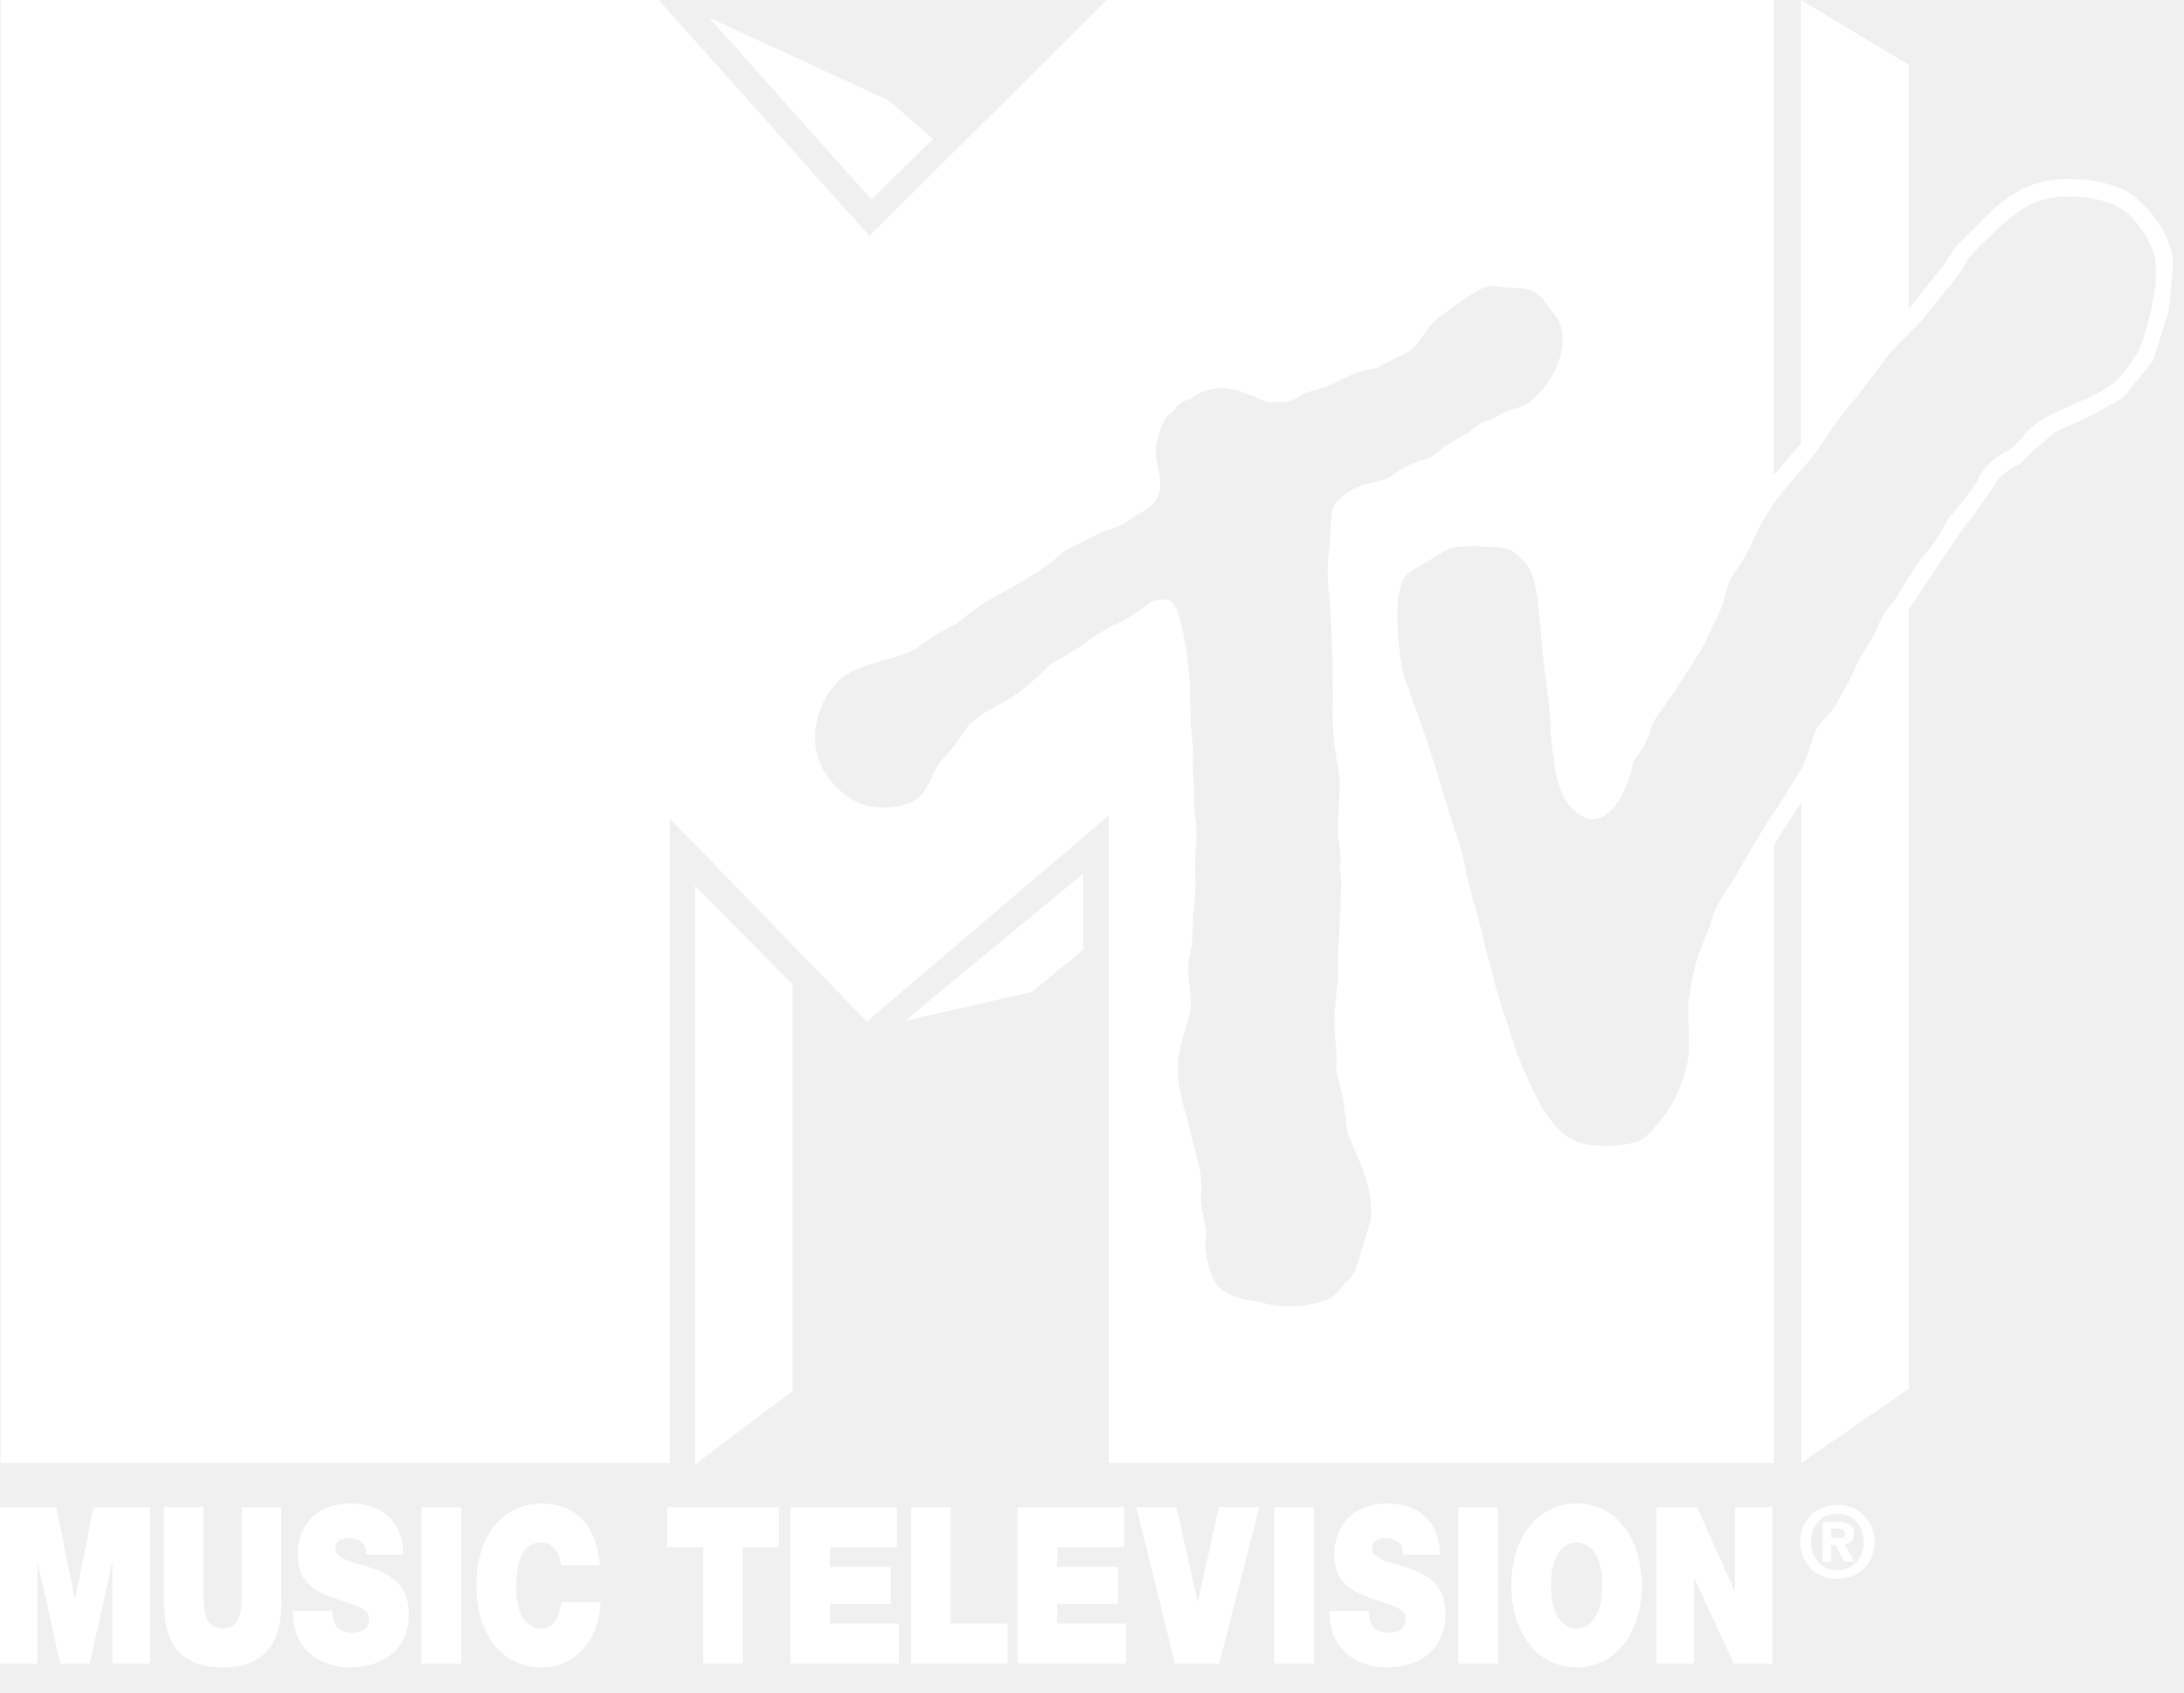
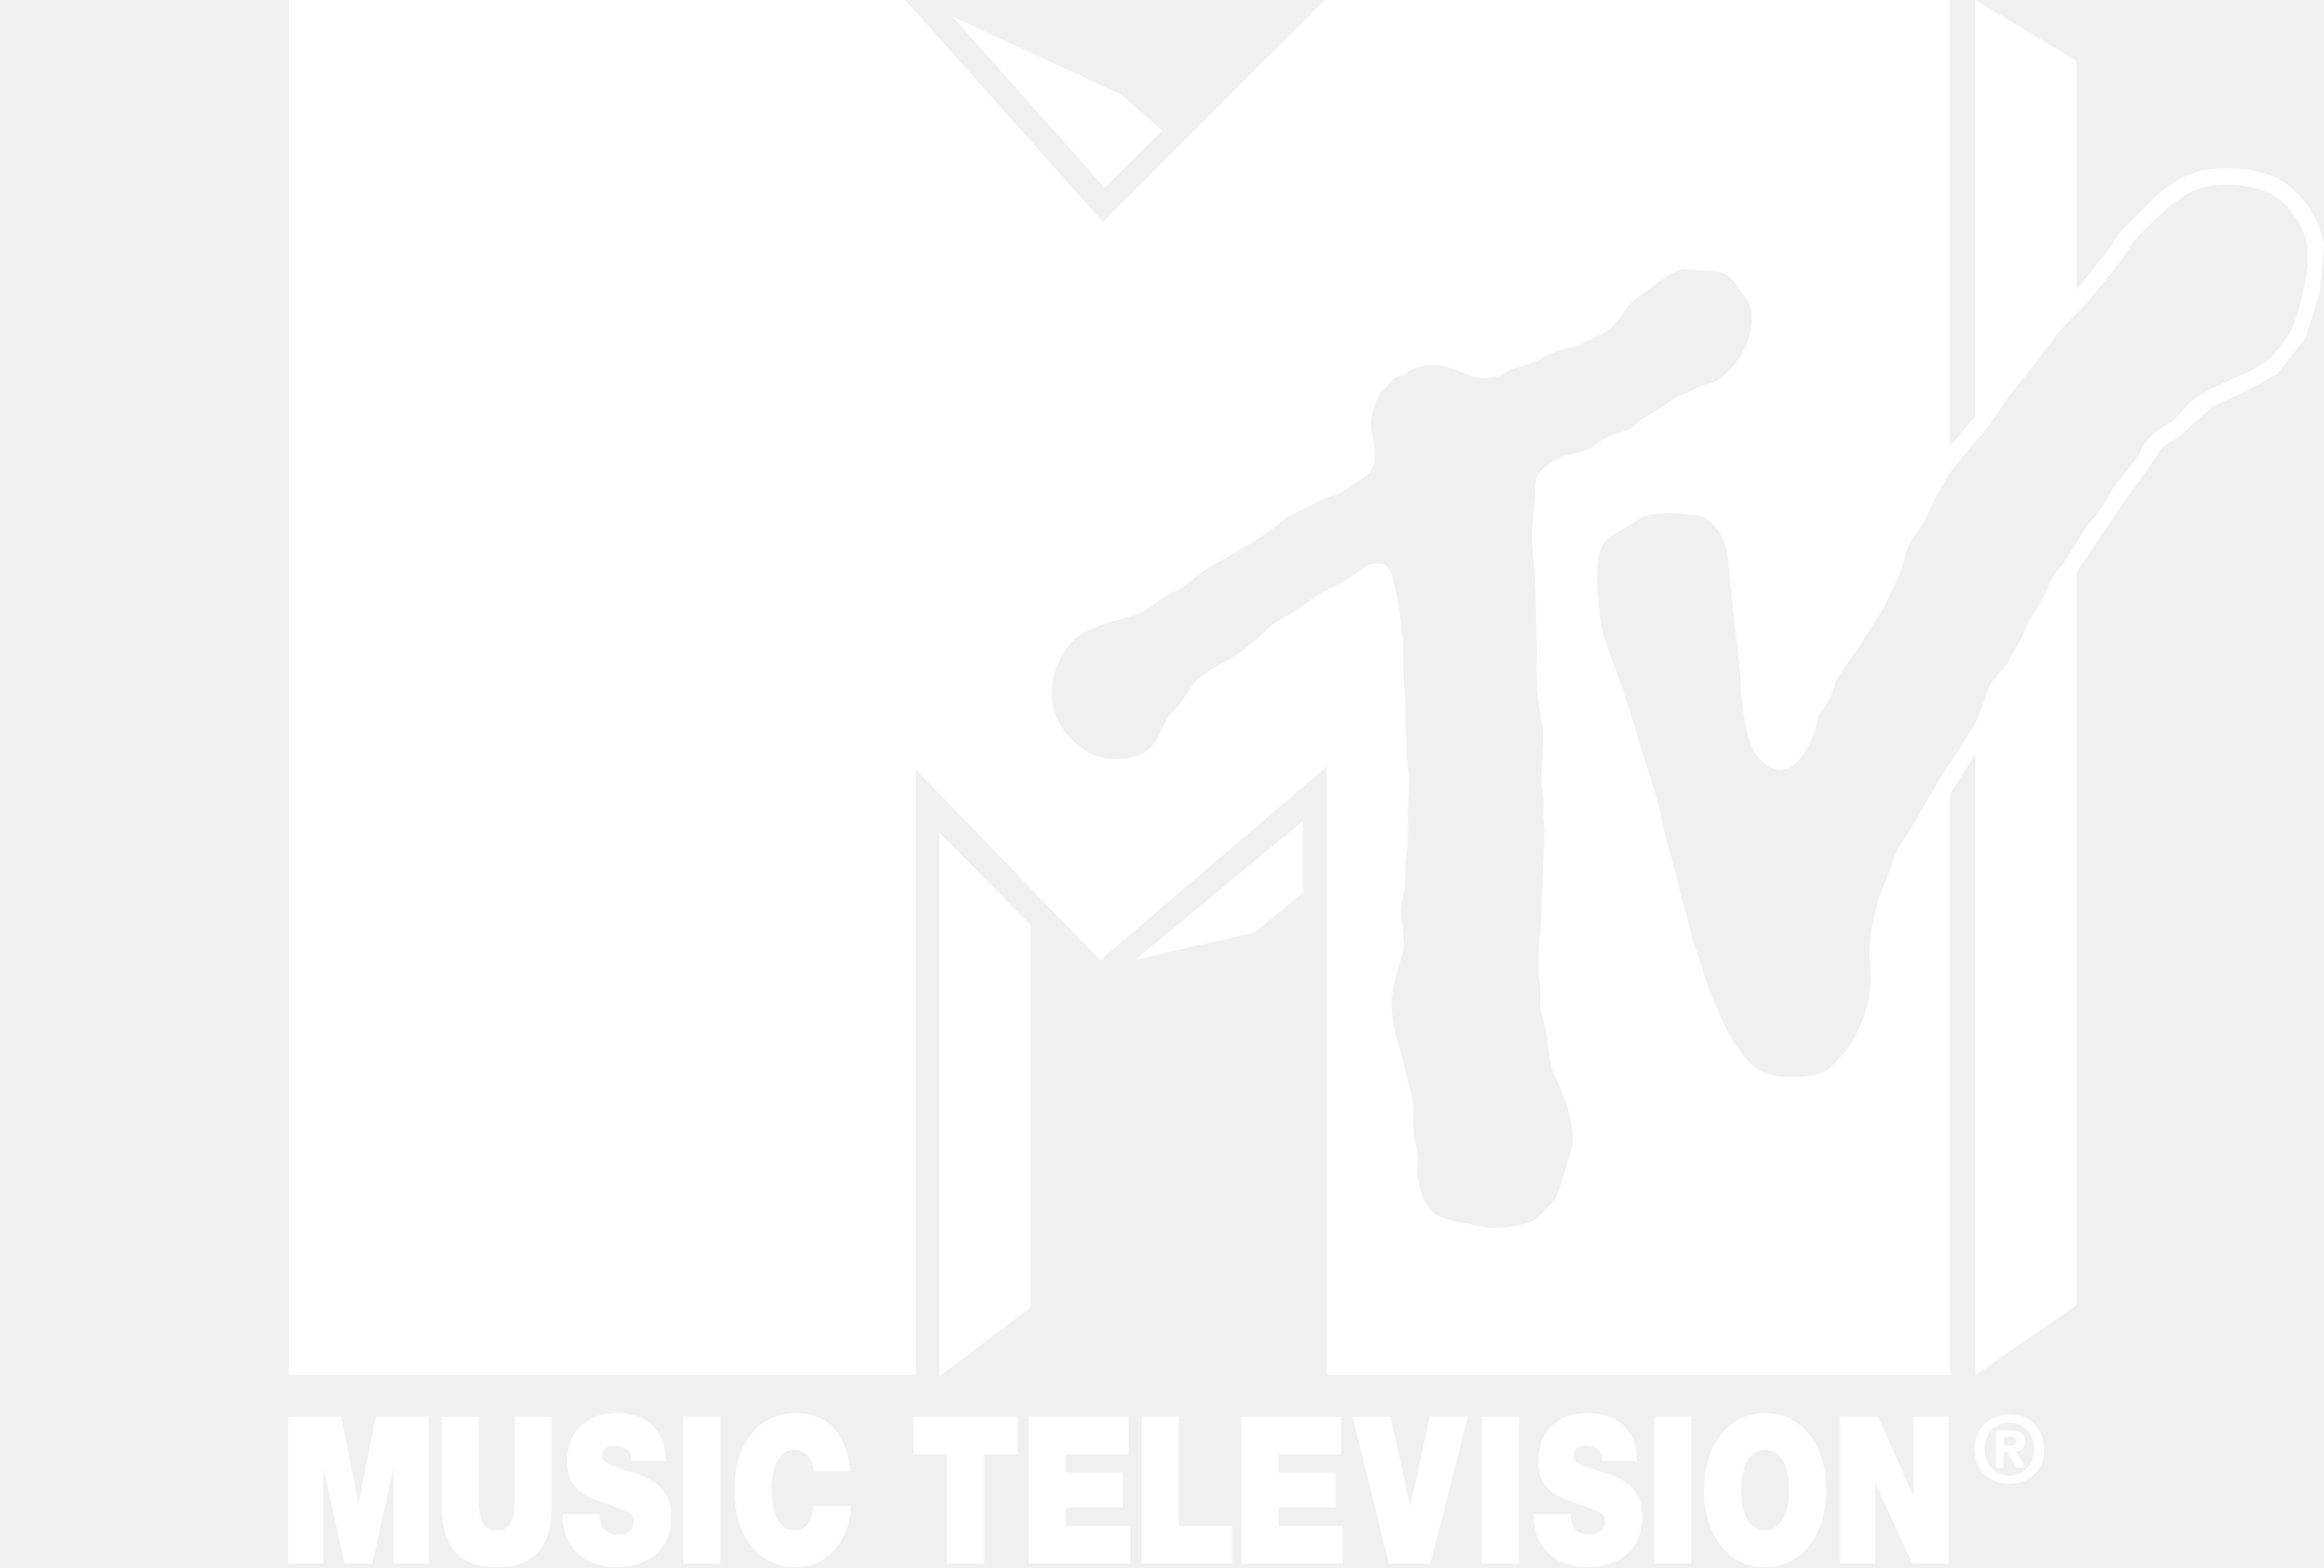
- <svg xmlns="http://www.w3.org/2000/svg" width="80" height="62" viewBox="0 0 80 62" fill="none">
-   <g clip-path="url(#clip0_3515_7205)">
-     <path d="M25.455 32.447V53.65L29.032 50.955V36.059L25.455 32.447Z" fill="white" />
-     <path d="M33.141 37.398L37.799 36.335L39.68 34.793V31.998L33.141 37.398Z" fill="white" />
-     <path d="M32.556 3.68L25.975 0.649L31.924 7.312L34.176 5.09L32.556 3.68Z" fill="white" />
-     <path d="M0 55.211H2.067L2.74 58.581H2.753L3.426 55.211H5.493V60.942H4.119V57.264H4.104L3.287 60.942H2.206L1.386 57.264H1.374V60.942H0V55.211Z" fill="white" />
-     <path d="M10.302 58.724C10.302 60.315 9.594 61.075 8.157 61.075C6.72 61.075 6.005 60.315 6.005 58.724V55.21H7.457V58.334C7.457 58.919 7.457 59.649 8.162 59.649C8.853 59.649 8.853 58.919 8.853 58.334V55.21H10.302V58.724Z" fill="white" />
-     <path d="M12.175 59.014C12.175 59.157 12.194 59.287 12.228 59.392C12.333 59.735 12.65 59.809 12.921 59.809C13.158 59.809 13.521 59.714 13.521 59.287C13.521 58.992 13.319 58.911 12.504 58.631C11.76 58.372 10.906 58.123 10.906 56.967C10.906 55.645 11.84 55.075 12.809 55.075C13.831 55.075 14.737 55.548 14.776 56.945H13.404C13.429 56.728 13.351 56.584 13.231 56.484C13.112 56.384 12.946 56.343 12.802 56.343C12.604 56.343 12.28 56.406 12.28 56.728C12.306 57.136 12.98 57.223 13.646 57.45C14.315 57.675 14.973 58.053 14.973 59.101C14.973 60.596 13.846 61.077 12.797 61.077C12.26 61.077 10.735 60.843 10.723 59.014H12.175Z" fill="white" />
-     <path d="M15.44 55.211H16.892V60.943H15.44V55.211Z" fill="white" />
-     <path d="M20.561 57.345C20.535 57.136 20.403 56.501 19.8 56.501C19.122 56.501 18.904 57.306 18.904 58.077C18.904 58.845 19.122 59.65 19.8 59.65C20.291 59.65 20.483 59.231 20.569 58.694H21.994C21.994 59.85 21.223 61.077 19.842 61.077C18.317 61.077 17.45 59.77 17.45 58.077C17.45 56.272 18.39 55.075 19.842 55.075C21.137 55.082 21.847 55.909 21.974 57.345H20.561Z" fill="white" />
-     <path d="M25.759 56.678H24.439V55.21H28.531V56.678H27.21V60.942H25.759V56.678Z" fill="white" />
-     <path d="M28.953 55.211H32.852V56.679H30.405V57.396H32.628V58.757H30.405V59.474H32.928V60.942H28.953V55.211Z" fill="white" />
-     <path d="M33.372 55.211H34.822V59.474H36.91V60.942H33.372V55.211Z" fill="white" />
-     <path d="M37.272 55.211H41.171V56.679H38.723V57.396H40.949V58.757H38.723V59.474H41.244V60.942H37.272V55.211Z" fill="white" />
-     <path d="M44.66 60.941H43.037L41.629 55.209H43.095L43.869 58.685H43.879L44.642 55.209H46.131L44.66 60.941Z" fill="white" />
-     <path d="M46.676 55.211H48.13V60.943H46.676V55.211Z" fill="white" />
-     <path d="M50.148 59.014C50.148 59.157 50.168 59.287 50.202 59.392C50.307 59.735 50.624 59.809 50.895 59.809C51.132 59.809 51.495 59.714 51.495 59.287C51.495 58.992 51.288 58.911 50.478 58.631C49.733 58.372 48.879 58.123 48.879 56.967C48.879 55.645 49.811 55.075 50.783 55.075C51.805 55.075 52.708 55.548 52.747 56.945H51.376C51.402 56.728 51.322 56.584 51.202 56.484C51.085 56.384 50.919 56.343 50.775 56.343C50.578 56.343 50.253 56.406 50.253 56.728C50.28 57.136 50.953 57.223 51.62 57.45C52.288 57.675 52.947 58.053 52.947 59.101C52.947 60.596 51.817 61.077 50.77 61.077C50.234 61.077 48.709 60.843 48.696 59.014H50.148Z" fill="white" />
-     <path d="M53.414 55.211H54.866V60.943H53.414V55.211Z" fill="white" />
-     <path d="M57.748 55.074C59.183 55.074 60.14 56.328 60.14 58.076C60.14 59.825 59.183 61.076 57.748 61.076C56.318 61.076 55.359 59.825 55.359 58.076C55.359 56.328 56.318 55.074 57.748 55.074ZM57.748 59.65C58.119 59.65 58.688 59.352 58.688 58.076C58.688 56.801 58.119 56.501 57.748 56.501C57.38 56.501 56.811 56.801 56.811 58.076C56.811 59.352 57.38 59.65 57.748 59.65Z" fill="white" />
-     <path d="M60.679 55.211H62.165L63.536 58.276H63.551V55.211H64.922V60.942H63.512L62.065 57.813H62.053V60.942H60.679V55.211Z" fill="white" />
-     <path fill-rule="evenodd" clip-rule="evenodd" d="M67.079 57.207H66.767V55.749H67.314C67.687 55.749 67.912 55.853 67.912 56.19C67.912 56.458 67.753 56.553 67.56 56.568L67.931 57.207H67.563L67.226 56.593H67.079V57.207ZM67.355 56.346C67.494 56.346 67.58 56.317 67.58 56.156C67.58 56.007 67.416 55.995 67.297 55.995H67.079V56.346H67.355ZM67.304 57.834C66.584 57.834 65.942 57.336 65.942 56.48C65.942 55.624 66.584 55.124 67.304 55.124C68.021 55.124 68.663 55.624 68.663 56.48C68.663 57.336 68.021 57.834 67.304 57.834ZM67.304 55.441C66.767 55.441 66.333 55.853 66.333 56.48C66.333 57.105 66.767 57.522 67.304 57.519C67.829 57.519 68.273 57.105 68.273 56.48C68.273 55.853 67.829 55.441 67.304 55.441Z" fill="white" />
-     <path d="M78.041 7.103C77.441 6.693 76.365 6.488 75.301 6.581C74.288 6.666 73.615 7.161 73.061 7.62C73.068 7.615 71.619 9.049 71.619 9.049L71.231 9.668C71.226 9.676 69.938 11.286 69.938 11.286L69.923 11.303V2.376L65.97 0L65.972 16.215L65.921 16.293L64.974 17.405V0H40.538L31.847 8.644L24.126 0H0.024V53.59H24.536V29.983L31.752 37.422L40.612 29.873V53.59H64.979L64.977 30.976C65.167 30.651 65.323 30.393 65.323 30.393C65.326 30.385 65.531 30.09 65.531 30.09C65.543 30.076 65.75 29.744 65.977 29.383L65.98 53.59L69.923 50.868V22.315C70.096 22.056 70.355 21.671 70.355 21.671C70.391 21.61 70.963 20.756 70.963 20.756L71.87 19.422C71.88 19.4 72.217 18.973 72.217 18.973L73.056 17.785C73.222 17.402 73.695 17.149 73.876 17.054L73.962 17.007L74.076 16.924L74.513 16.483C74.52 16.473 75.272 15.839 75.272 15.839L76.555 15.242L77.754 14.583C77.758 14.581 78.852 13.234 78.852 13.234L79.435 11.425L79.606 9.671C79.569 8.781 78.895 7.678 78.041 7.103ZM48.679 21.678C48.706 21.849 48.798 23.434 48.794 23.695C48.789 24.48 48.842 25.346 48.818 25.695C48.798 25.961 48.835 26.878 48.835 26.878C48.901 27.602 49.057 28.395 49.072 28.537C49.103 28.907 48.964 30.315 49.006 30.634C49.011 30.7 49.126 31.288 49.101 31.427C49.038 31.793 49.145 32.234 49.133 32.4C49.113 32.69 49.101 33.022 49.091 33.376C49.072 33.9 49.055 34.441 49.006 34.915C48.991 35.034 49.008 35.861 49.008 35.861C48.913 36.693 48.811 37.551 48.952 38.412C48.979 38.585 48.945 39.154 48.959 39.254C48.981 39.383 49.164 40.051 49.191 40.197C49.23 40.417 49.313 41.434 49.423 41.668C49.531 41.905 49.967 42.941 50.006 43.066C50.136 43.458 50.333 44.405 50.155 44.888C49.987 45.344 49.733 46.429 49.555 46.7C49.401 46.937 49.169 47.075 49.06 47.246C48.955 47.405 48.747 47.551 48.574 47.619C48.037 47.829 47.086 47.975 46.261 47.724C45.926 47.624 45.421 47.656 44.853 47.312C44.389 47.032 44.23 46.263 44.165 45.851C44.133 45.658 44.189 45.144 44.177 45.063C44.162 44.946 43.986 44.185 43.986 43.941C43.984 43.819 44.028 43.305 43.972 42.966C43.901 42.529 43.689 41.819 43.689 41.819C43.63 41.529 43.474 40.9 43.467 40.88C43.298 40.41 43.215 39.951 43.167 39.561C43.076 38.844 43.254 38.246 43.413 37.717C43.503 37.412 43.589 37.127 43.625 36.839C43.65 36.632 43.489 35.649 43.52 35.319C43.53 35.185 43.64 34.758 43.645 34.702C43.686 34.424 43.696 33.683 43.699 33.568C43.701 33.419 43.801 32.795 43.789 32.149C43.784 31.895 43.757 31.632 43.789 31.366C43.821 31.083 43.845 30.361 43.791 30.027C43.706 29.517 43.74 29.061 43.738 29.039C43.701 28.505 43.669 27.944 43.701 27.466C43.706 27.39 43.613 26.581 43.611 26.329C43.606 26.171 43.596 25.178 43.586 25.061C43.374 22.59 43.04 22.117 42.906 22.027C42.771 21.939 42.408 21.944 42.2 22.041C42.042 22.115 41.629 22.473 41.28 22.661C40.939 22.841 40.302 23.144 40.085 23.305C39.833 23.495 39.421 23.815 38.618 24.254C38.416 24.363 38.262 24.551 38.079 24.717C37.813 24.951 37.315 25.454 36.51 25.861C36.114 26.059 35.763 26.29 35.48 26.566C35.363 26.683 34.931 27.405 34.653 27.676C34.382 27.934 34.211 28.298 34.162 28.41C34.021 28.712 33.867 29.051 33.569 29.273C33.108 29.617 32.103 29.68 31.495 29.427C31.107 29.266 30.334 28.746 29.997 27.846C29.658 26.949 29.941 25.798 30.612 25.051C31.054 24.561 31.742 24.363 32.41 24.176C32.823 24.059 33.216 23.946 33.518 23.778C33.667 23.695 34.143 23.339 34.243 23.273C34.394 23.173 34.933 22.912 35.038 22.844C35.136 22.778 35.705 22.283 36.085 22.068C36.715 21.717 37.215 21.434 37.51 21.249C37.51 21.249 38.377 20.761 38.938 20.229C39.065 20.107 39.604 19.907 40.194 19.573C40.343 19.488 40.961 19.28 41.117 19.212C41.224 19.161 41.654 18.846 41.781 18.781C42.334 18.493 42.613 18.149 42.456 17.293C42.4 16.995 42.31 16.693 42.342 16.334C42.352 16.246 42.478 15.707 42.683 15.337C42.786 15.146 42.947 15.151 43.037 14.976C43.127 14.795 43.445 14.644 43.655 14.59C43.801 14.449 44.104 14.298 44.457 14.237C45.233 14.107 46.231 14.676 46.375 14.705C46.649 14.766 47.112 14.725 47.356 14.654C47.405 14.644 47.722 14.437 47.84 14.393C47.996 14.334 48.496 14.198 48.598 14.161C48.752 14.107 49.465 13.734 49.645 13.666C49.831 13.595 50.26 13.517 50.472 13.468C50.812 13.227 51.449 13.02 51.693 12.81C51.968 12.568 52.342 11.99 52.42 11.888C52.564 11.698 53.266 11.225 53.367 11.149C53.596 10.968 54.12 10.6 54.477 10.498C54.648 10.449 55.148 10.551 55.453 10.549C55.794 10.549 56.273 10.568 56.634 11.115C56.814 11.39 57.117 11.671 57.195 12.051C57.429 13.239 56.541 14.417 55.868 14.837C55.799 14.878 55.472 14.973 55.272 15.039C54.992 15.132 54.706 15.337 54.516 15.388C54.138 15.488 53.952 15.751 53.796 15.834C53.642 15.915 53.12 16.237 52.952 16.329C52.822 16.398 52.61 16.7 52.227 16.812C51.968 16.89 51.429 17.044 50.999 17.422C50.821 17.578 50.097 17.727 49.889 17.773C49.811 17.793 48.886 18.183 48.794 18.724C48.696 19.293 48.776 19.444 48.669 20.259C48.603 20.766 48.637 21.363 48.679 21.678ZM78.808 11.293C78.737 11.624 78.551 12.444 78.288 12.925C78.173 13.137 77.717 13.81 77.37 14.068C77.034 14.317 76.546 14.563 76.341 14.637C76.15 14.705 75.218 15.139 74.967 15.273C74.515 15.517 74.274 15.79 74.037 16.051C73.915 16.188 73.796 16.315 73.652 16.442C73.596 16.49 72.768 16.829 72.468 17.529C72.285 17.954 71.46 18.834 71.321 19.088C71.116 19.454 70.814 20.005 70.511 20.3C70.421 20.388 70.323 20.522 70.221 20.678C70.126 20.82 70.028 20.978 69.923 21.151C69.894 21.198 69.869 21.237 69.84 21.283C69.645 21.605 69.425 21.971 69.298 22.105C68.984 22.444 68.8 22.883 68.652 23.241C68.593 23.381 68.076 24.119 67.881 24.634C67.795 24.866 67.346 25.617 67.297 25.732C67.202 25.973 66.624 26.534 66.568 26.644C66.485 26.812 66.409 27.041 66.331 27.28C66.263 27.498 66.085 27.924 66.024 28.09C65.948 28.215 65.85 28.373 65.748 28.541C65.743 28.549 65.741 28.554 65.736 28.558C65.66 28.683 65.584 28.807 65.504 28.937C65.323 29.229 65.14 29.517 65.021 29.702C64.94 29.805 64.86 29.924 64.789 30.032C64.674 30.2 63.835 31.632 63.642 31.973C63.557 32.129 63.452 32.285 63.344 32.449C63.088 32.832 62.825 33.224 62.698 33.71C62.617 34.012 62.385 34.512 62.368 34.556C62.039 35.366 61.912 36.236 61.878 36.483C61.827 36.885 61.839 37.293 61.856 37.683C61.873 38.105 61.888 38.505 61.819 38.858C61.692 39.515 61.436 40.161 61.097 40.678C61.007 40.819 60.687 41.256 60.309 41.607C60.033 41.863 59.582 41.968 58.754 41.975C57.634 41.98 57.154 41.566 56.558 40.69C56.461 40.549 56.27 40.18 56.038 39.685C55.741 39.054 55.497 38.475 55.284 37.715C55.219 37.485 55.126 37.232 55.04 36.985C54.943 36.717 54.733 35.961 54.716 35.837C54.696 35.712 54.433 34.832 54.416 34.746C54.313 34.207 54.172 33.707 54.033 33.224C53.891 32.727 53.757 32.256 53.674 31.771C53.593 31.305 53.344 30.551 53.161 30.005C53.161 30.005 52.81 28.89 52.698 28.493C52.544 27.954 52.041 26.466 52.041 26.466C51.854 25.959 51.41 24.768 51.378 24.578C51.114 23.032 51.117 21.785 51.395 21.241C51.519 20.993 51.946 20.756 52.29 20.566C52.405 20.5 52.971 20.134 53.093 20.102C53.445 20.007 54.033 19.978 54.528 20.029C54.594 20.037 55.202 20.041 55.421 20.198C56.239 20.766 56.297 21.5 56.404 22.834C56.404 22.834 56.546 24.268 56.614 24.807C56.663 25.205 56.717 25.617 56.758 26.024C56.785 26.305 56.8 26.612 56.812 26.907C56.834 27.442 57.017 28.461 57.017 28.461C57.2 29.073 57.376 29.656 58.093 29.959C58.288 30.039 58.51 30.024 58.72 29.907C59.211 29.646 59.657 28.851 59.828 27.934C59.838 27.883 59.911 27.778 59.982 27.676C60.153 27.439 60.384 27.112 60.504 26.576C60.541 26.442 60.87 25.988 61.065 25.717C61.265 25.442 61.451 25.183 61.561 24.988C61.597 24.922 62.412 23.651 62.412 23.651C62.412 23.651 62.727 22.951 62.861 22.69C62.995 22.424 63.112 22.107 63.125 22.054C63.191 21.78 63.325 21.207 63.593 20.89C63.959 20.459 64.357 19.488 64.376 19.446C64.464 19.28 64.704 18.868 64.925 18.505C64.938 18.49 64.96 18.459 64.974 18.439V18.437C64.979 18.432 64.987 18.422 64.991 18.417C65.089 18.288 65.216 18.117 65.314 18L66.016 17.168C66.16 17.012 66.304 16.851 66.434 16.676C66.57 16.495 66.861 16.068 67.117 15.69C67.273 15.454 67.724 14.866 67.864 14.72C68 14.578 69.025 13.2 69.184 12.99C69.249 12.905 69.669 12.478 69.923 12.222L69.925 12.217C70.277 11.864 70.406 11.734 70.453 11.673C70.657 11.398 70.879 11.129 71.094 10.868C71.309 10.607 71.529 10.342 71.739 10.061C71.831 9.944 72.068 9.52 72.131 9.437C72.353 9.144 73.439 8.142 73.471 8.115C73.976 7.698 74.535 7.29 75.355 7.22C76.253 7.142 77.209 7.312 77.683 7.634C78.361 8.09 78.934 9.017 78.964 9.698C78.993 10.351 78.944 10.617 78.808 11.293Z" fill="white" />
+ <svg xmlns="http://www.w3.org/2000/svg" width="129" height="87" viewBox="0 0 129 87" fill="none">
+   <g clip-path="url(#clip0_3632_1437)">
+     <path d="M52.133 46.219V76.42L57.211 72.581V51.364L52.133 46.219Z" fill="white" />
+     <path d="M63.043 53.271L69.655 51.757L72.326 49.561V45.579L63.043 53.271Z" fill="white" />
+     <path d="M62.213 5.242L52.871 0.924L61.316 10.415L64.513 7.25L62.213 5.242Z" fill="white" />
+     <path d="M16 78.644H18.934L19.89 83.445H19.907L20.863 78.644H23.797V86.808H21.847V81.569H21.826L20.666 86.808H19.131L17.967 81.569H17.95V86.808H16V78.644Z" fill="white" />
+     <path d="M30.622 83.649C30.622 85.914 29.618 86.998 27.578 86.998C25.537 86.998 24.523 85.914 24.523 83.649V78.643H26.583V83.093C26.583 83.927 26.583 84.966 27.584 84.966C28.565 84.966 28.565 83.927 28.565 83.093V78.643H30.622V83.649Z" fill="white" />
+     <path d="M33.281 84.061C33.281 84.266 33.308 84.45 33.357 84.599C33.506 85.089 33.956 85.193 34.341 85.193C34.677 85.193 35.193 85.058 35.193 84.45C35.193 84.029 34.905 83.915 33.748 83.515C32.692 83.147 31.48 82.793 31.48 81.146C31.48 79.263 32.806 78.45 34.181 78.45C35.633 78.45 36.918 79.124 36.973 81.115H35.026C35.061 80.805 34.95 80.6 34.781 80.458C34.611 80.316 34.375 80.257 34.171 80.257C33.89 80.257 33.43 80.347 33.43 80.805C33.468 81.386 34.424 81.511 35.369 81.834C36.319 82.153 37.254 82.692 37.254 84.186C37.254 86.316 35.653 87 34.164 87C33.402 87 31.237 86.666 31.22 84.061H33.281Z" fill="white" />
+     <path d="M37.916 78.645H39.977V86.809H37.916V78.645Z" fill="white" />
+     <path d="M45.186 81.684C45.148 81.386 44.961 80.482 44.105 80.482C43.142 80.482 42.834 81.629 42.834 82.727C42.834 83.821 43.142 84.968 44.105 84.968C44.801 84.968 45.075 84.37 45.196 83.606H47.219C47.219 85.252 46.125 87 44.164 87C41.999 87 40.77 85.138 40.77 82.727C40.77 80.156 42.103 78.45 44.164 78.45C46.003 78.46 47.011 79.638 47.191 81.684H45.186Z" fill="white" />
+     <path d="M52.565 80.734H50.691V78.643H56.5V80.734H54.626V86.807H52.565V80.734Z" fill="white" />
+     <path d="M57.099 78.644H62.634V80.735H59.16V81.756H62.315V83.695H59.16V84.716H62.741V86.808H57.099V78.644Z" fill="white" />
+     <path d="M63.372 78.644H65.429V84.716H68.394V86.808H63.372V78.644Z" fill="white" />
+     <path d="M68.906 78.644H74.441V80.735H70.967V81.756H74.126V83.695H70.967V84.716H74.545V86.808H68.906V78.644Z" fill="white" />
+     <path d="M79.393 86.807H77.09L75.091 78.642H77.173L78.271 83.593H78.285L79.369 78.642H81.482L79.393 86.807Z" fill="white" />
+     <path d="M82.256 78.645H84.321V86.809H82.256V78.645Z" fill="white" />
+     <path d="M87.185 84.061C87.185 84.266 87.213 84.45 87.261 84.599C87.41 85.089 87.86 85.193 88.245 85.193C88.581 85.193 89.097 85.058 89.097 84.45C89.097 84.029 88.803 83.915 87.653 83.515C86.596 83.147 85.384 82.793 85.384 81.146C85.384 79.263 86.707 78.45 88.086 78.45C89.537 78.45 90.819 79.124 90.874 81.115H88.927C88.965 80.805 88.851 80.6 88.681 80.458C88.515 80.316 88.28 80.257 88.075 80.257C87.795 80.257 87.334 80.347 87.334 80.805C87.372 81.386 88.328 81.511 89.274 81.834C90.223 82.153 91.158 82.692 91.158 84.186C91.158 86.316 89.554 87 88.068 87C87.306 87 85.141 86.666 85.124 84.061H87.185Z" fill="white" />
+     <path d="M91.82 78.645H93.881V86.809H91.82V78.645Z" fill="white" />
+     <path d="M97.973 78.45C100.01 78.45 101.368 80.235 101.368 82.726C101.368 85.217 100.01 86.999 97.973 86.999C95.943 86.999 94.582 85.217 94.582 82.726C94.582 80.235 95.943 78.45 97.973 78.45ZM97.973 84.967C98.5 84.967 99.307 84.543 99.307 82.726C99.307 80.909 98.5 80.482 97.973 80.482C97.45 80.482 96.643 80.909 96.643 82.726C96.643 84.543 97.45 84.967 97.973 84.967Z" fill="white" />
+     <path d="M102.133 78.644H104.243L106.189 83.01H106.21V78.644H108.157V86.808H106.155L104.101 82.35H104.083V86.808H102.133V78.644Z" fill="white" />
+     <path fill-rule="evenodd" clip-rule="evenodd" d="M111.22 81.488H110.776V79.41H111.552C112.082 79.41 112.401 79.56 112.401 80.039C112.401 80.421 112.176 80.557 111.902 80.578L112.428 81.488H111.905L111.427 80.612H111.22V81.488ZM111.611 80.261C111.808 80.261 111.93 80.22 111.93 79.99C111.93 79.778 111.698 79.761 111.528 79.761H111.22V80.261H111.611ZM111.538 82.381C110.516 82.381 109.605 81.672 109.605 80.452C109.605 79.233 110.516 78.521 111.538 78.521C112.557 78.521 113.468 79.233 113.468 80.452C113.468 81.672 112.557 82.381 111.538 82.381ZM111.538 78.972C110.776 78.972 110.16 79.56 110.16 80.452C110.16 81.342 110.776 81.936 111.538 81.932C112.283 81.932 112.913 81.342 112.913 80.452C112.913 79.56 112.283 78.972 111.538 78.972Z" fill="white" />
+     <path d="M126.779 10.117C125.927 9.533 124.4 9.241 122.889 9.373C121.452 9.495 120.496 10.2 119.709 10.853C119.72 10.847 117.662 12.889 117.662 12.889L117.112 13.772C117.105 13.782 115.276 16.075 115.276 16.075L115.255 16.099V3.384L109.644 -2.48134e-05L109.647 23.097L109.574 23.208L108.23 24.792V-2.48134e-05H73.544L61.206 12.313L50.246 -2.48134e-05H16.034V76.335H50.828V42.709L61.071 53.305L73.648 42.552V76.335H108.237L108.234 44.123C108.504 43.66 108.726 43.292 108.726 43.292C108.729 43.282 109.02 42.861 109.02 42.861C109.038 42.84 109.332 42.368 109.654 41.854L109.658 76.335L115.255 72.458V31.786C115.501 31.417 115.868 30.868 115.868 30.868C115.92 30.782 116.731 29.566 116.731 29.566L118.019 27.665C118.033 27.634 118.511 27.026 118.511 27.026L119.703 25.334C119.938 24.788 120.61 24.427 120.866 24.292L120.988 24.226L121.15 24.108L121.77 23.479C121.781 23.465 122.848 22.561 122.848 22.561L124.67 21.71L126.37 20.772C126.377 20.769 127.929 18.851 127.929 18.851L128.757 16.273L128.999 13.775C128.947 12.507 127.991 10.937 126.779 10.117ZM85.099 30.879C85.137 31.122 85.269 33.38 85.262 33.752C85.255 34.871 85.331 36.104 85.296 36.601C85.269 36.98 85.321 38.286 85.321 38.286C85.414 39.318 85.636 40.447 85.657 40.648C85.702 41.176 85.504 43.181 85.563 43.636C85.57 43.73 85.733 44.567 85.698 44.765C85.608 45.286 85.761 45.915 85.743 46.151C85.716 46.565 85.698 47.037 85.684 47.541C85.657 48.288 85.632 49.059 85.563 49.733C85.543 49.904 85.567 51.081 85.567 51.081C85.432 52.266 85.286 53.489 85.487 54.715C85.525 54.962 85.477 55.772 85.497 55.914C85.529 56.098 85.788 57.05 85.826 57.258C85.882 57.571 86 59.02 86.156 59.353C86.308 59.691 86.928 61.167 86.983 61.344C87.167 61.904 87.448 63.252 87.195 63.939C86.956 64.589 86.596 66.135 86.343 66.521C86.124 66.858 85.795 67.056 85.639 67.299C85.49 67.525 85.196 67.733 84.95 67.831C84.188 68.129 82.837 68.338 81.666 67.98C81.192 67.838 80.475 67.883 79.668 67.393C79.01 66.993 78.785 65.899 78.691 65.312C78.646 65.037 78.726 64.304 78.708 64.19C78.688 64.023 78.438 62.939 78.438 62.592C78.435 62.418 78.497 61.685 78.417 61.202C78.317 60.58 78.016 59.569 78.016 59.569C77.933 59.156 77.711 58.259 77.7 58.231C77.461 57.561 77.344 56.908 77.274 56.352C77.146 55.33 77.399 54.479 77.624 53.725C77.752 53.291 77.874 52.885 77.925 52.474C77.96 52.179 77.732 50.779 77.777 50.31C77.79 50.119 77.946 49.511 77.953 49.431C78.012 49.035 78.026 47.979 78.029 47.816C78.033 47.604 78.175 46.714 78.158 45.794C78.151 45.432 78.113 45.057 78.158 44.678C78.203 44.275 78.237 43.247 78.161 42.771C78.04 42.045 78.088 41.395 78.085 41.364C78.033 40.603 77.988 39.804 78.033 39.123C78.04 39.015 77.908 37.862 77.905 37.504C77.898 37.278 77.884 35.864 77.87 35.697C77.569 32.178 77.094 31.504 76.904 31.376C76.713 31.25 76.197 31.258 75.903 31.396C75.677 31.501 75.092 32.011 74.597 32.279C74.112 32.536 73.208 32.967 72.9 33.196C72.543 33.467 71.957 33.922 70.818 34.548C70.53 34.704 70.312 34.971 70.052 35.208C69.675 35.541 68.968 36.257 67.825 36.837C67.264 37.118 66.765 37.449 66.363 37.841C66.197 38.008 65.584 39.036 65.189 39.422C64.805 39.79 64.562 40.308 64.493 40.468C64.292 40.898 64.074 41.381 63.651 41.697C62.996 42.187 61.569 42.278 60.707 41.916C60.156 41.687 59.058 40.947 58.58 39.665C58.099 38.387 58.501 36.747 59.453 35.684C60.08 34.985 61.057 34.704 62.006 34.436C62.591 34.27 63.149 34.11 63.578 33.87C63.79 33.752 64.465 33.245 64.607 33.151C64.822 33.008 65.588 32.637 65.736 32.539C65.875 32.446 66.682 31.74 67.222 31.435C68.116 30.934 68.826 30.531 69.245 30.267C69.245 30.267 70.475 29.573 71.272 28.815C71.452 28.641 72.217 28.357 73.055 27.881C73.267 27.759 74.143 27.464 74.365 27.366C74.517 27.293 75.127 26.845 75.307 26.751C76.093 26.341 76.488 25.852 76.266 24.632C76.187 24.208 76.059 23.777 76.104 23.267C76.117 23.142 76.298 22.374 76.588 21.846C76.734 21.575 76.963 21.582 77.091 21.332C77.219 21.075 77.669 20.859 77.967 20.783C78.175 20.581 78.605 20.366 79.107 20.279C80.208 20.095 81.625 20.904 81.829 20.946C82.217 21.033 82.875 20.974 83.222 20.873C83.291 20.859 83.741 20.564 83.908 20.501C84.129 20.418 84.839 20.223 84.985 20.171C85.203 20.095 86.214 19.563 86.471 19.466C86.734 19.365 87.344 19.254 87.645 19.185C88.126 18.841 89.031 18.545 89.377 18.247C89.768 17.903 90.298 17.079 90.409 16.933C90.614 16.662 91.611 15.988 91.753 15.881C92.079 15.623 92.823 15.099 93.329 14.953C93.572 14.883 94.282 15.029 94.715 15.026C95.2 15.026 95.879 15.054 96.391 15.832C96.647 16.225 97.077 16.624 97.188 17.166C97.52 18.858 96.26 20.536 95.303 21.134C95.207 21.193 94.742 21.328 94.458 21.422C94.06 21.554 93.655 21.846 93.385 21.919C92.848 22.061 92.584 22.436 92.363 22.555C92.144 22.669 91.403 23.128 91.164 23.26C90.981 23.357 90.679 23.788 90.135 23.948C89.768 24.059 89.003 24.278 88.393 24.816C88.14 25.039 87.112 25.251 86.817 25.317C86.706 25.344 85.394 25.9 85.262 26.672C85.123 27.481 85.238 27.696 85.085 28.857C84.992 29.579 85.04 30.431 85.099 30.879ZM127.867 16.086C127.766 16.558 127.503 17.725 127.129 18.41C126.966 18.712 126.318 19.671 125.827 20.039C125.349 20.394 124.656 20.744 124.365 20.849C124.095 20.946 122.772 21.564 122.415 21.756C121.774 22.103 121.431 22.492 121.095 22.864C120.922 23.058 120.752 23.239 120.548 23.42C120.468 23.489 119.294 23.972 118.868 24.969C118.608 25.574 117.437 26.828 117.24 27.189C116.949 27.71 116.519 28.495 116.09 28.916C115.962 29.041 115.823 29.232 115.678 29.454C115.543 29.656 115.404 29.882 115.255 30.128C115.213 30.194 115.179 30.25 115.137 30.316C114.86 30.775 114.548 31.296 114.368 31.487C113.921 31.97 113.662 32.595 113.45 33.106C113.367 33.304 112.633 34.356 112.356 35.09C112.235 35.42 111.597 36.49 111.528 36.653C111.393 36.997 110.572 37.796 110.492 37.952C110.375 38.192 110.267 38.519 110.156 38.859C110.059 39.168 109.806 39.776 109.72 40.013C109.612 40.19 109.474 40.416 109.328 40.655C109.322 40.666 109.318 40.673 109.311 40.68C109.204 40.857 109.096 41.034 108.982 41.218C108.726 41.635 108.466 42.045 108.296 42.309C108.182 42.455 108.068 42.625 107.967 42.778C107.804 43.018 106.613 45.057 106.339 45.544C106.218 45.766 106.069 45.988 105.917 46.221C105.553 46.766 105.179 47.326 104.999 48.017C104.884 48.448 104.555 49.16 104.531 49.223C104.063 50.376 103.883 51.616 103.835 51.967C103.762 52.541 103.779 53.121 103.804 53.677C103.828 54.278 103.849 54.847 103.752 55.351C103.572 56.286 103.208 57.206 102.726 57.943C102.598 58.145 102.145 58.766 101.608 59.267C101.216 59.631 100.575 59.781 99.401 59.791C97.811 59.798 97.129 59.208 96.284 57.96C96.145 57.759 95.875 57.234 95.546 56.529C95.123 55.629 94.777 54.806 94.476 53.722C94.382 53.395 94.251 53.034 94.129 52.683C93.991 52.301 93.693 51.224 93.669 51.047C93.641 50.869 93.267 49.615 93.243 49.494C93.097 48.726 92.896 48.014 92.699 47.326C92.498 46.617 92.307 45.947 92.189 45.255C92.075 44.592 91.722 43.518 91.462 42.74C91.462 42.74 90.963 41.152 90.804 40.586C90.586 39.818 89.872 37.699 89.872 37.699C89.606 36.976 88.975 35.281 88.93 35.01C88.556 32.807 88.559 31.032 88.954 30.257C89.131 29.903 89.737 29.566 90.225 29.295C90.388 29.201 91.192 28.68 91.365 28.634C91.864 28.499 92.699 28.457 93.402 28.53C93.495 28.541 94.358 28.548 94.67 28.77C95.83 29.579 95.913 30.625 96.066 32.526C96.066 32.526 96.266 34.568 96.363 35.336C96.433 35.903 96.509 36.49 96.568 37.07C96.606 37.469 96.627 37.907 96.644 38.328C96.675 39.088 96.935 40.541 96.935 40.541C97.195 41.413 97.444 42.243 98.463 42.674C98.74 42.788 99.055 42.768 99.353 42.601C100.049 42.229 100.683 41.096 100.925 39.79C100.939 39.717 101.043 39.568 101.143 39.422C101.386 39.085 101.715 38.619 101.885 37.855C101.937 37.664 102.404 37.018 102.681 36.632C102.965 36.239 103.229 35.871 103.385 35.593C103.437 35.499 104.593 33.689 104.593 33.689C104.593 33.689 105.04 32.692 105.231 32.321C105.421 31.942 105.588 31.49 105.605 31.414C105.698 31.025 105.889 30.208 106.27 29.757C106.789 29.142 107.354 27.759 107.382 27.7C107.506 27.464 107.846 26.877 108.161 26.359C108.178 26.338 108.21 26.293 108.23 26.265V26.262C108.237 26.255 108.248 26.241 108.255 26.234C108.393 26.05 108.573 25.806 108.712 25.64L109.709 24.455C109.914 24.233 110.118 24.003 110.302 23.753C110.496 23.496 110.908 22.888 111.272 22.35C111.493 22.013 112.134 21.175 112.332 20.967C112.526 20.765 113.98 18.802 114.205 18.504C114.299 18.382 114.895 17.774 115.255 17.409L115.259 17.402C115.757 16.899 115.941 16.714 116.007 16.628C116.298 16.235 116.613 15.853 116.918 15.481C117.222 15.109 117.534 14.731 117.832 14.331C117.964 14.164 118.3 13.56 118.39 13.442C118.705 13.025 120.246 11.597 120.291 11.559C121.008 10.965 121.802 10.384 122.965 10.284C124.24 10.172 125.598 10.416 126.27 10.874C127.233 11.524 128.047 12.844 128.088 13.813C128.13 14.745 128.061 15.123 127.867 16.086Z" fill="white" />
  </g>
  <defs>
-     <clipPath id="clip0_3515_7205">
-       <rect width="79.606" height="61.077" fill="white" />
+     <clipPath id="clip0_3632_1437">
+       <rect width="129" height="87" fill="white" />
    </clipPath>
  </defs>
</svg>
